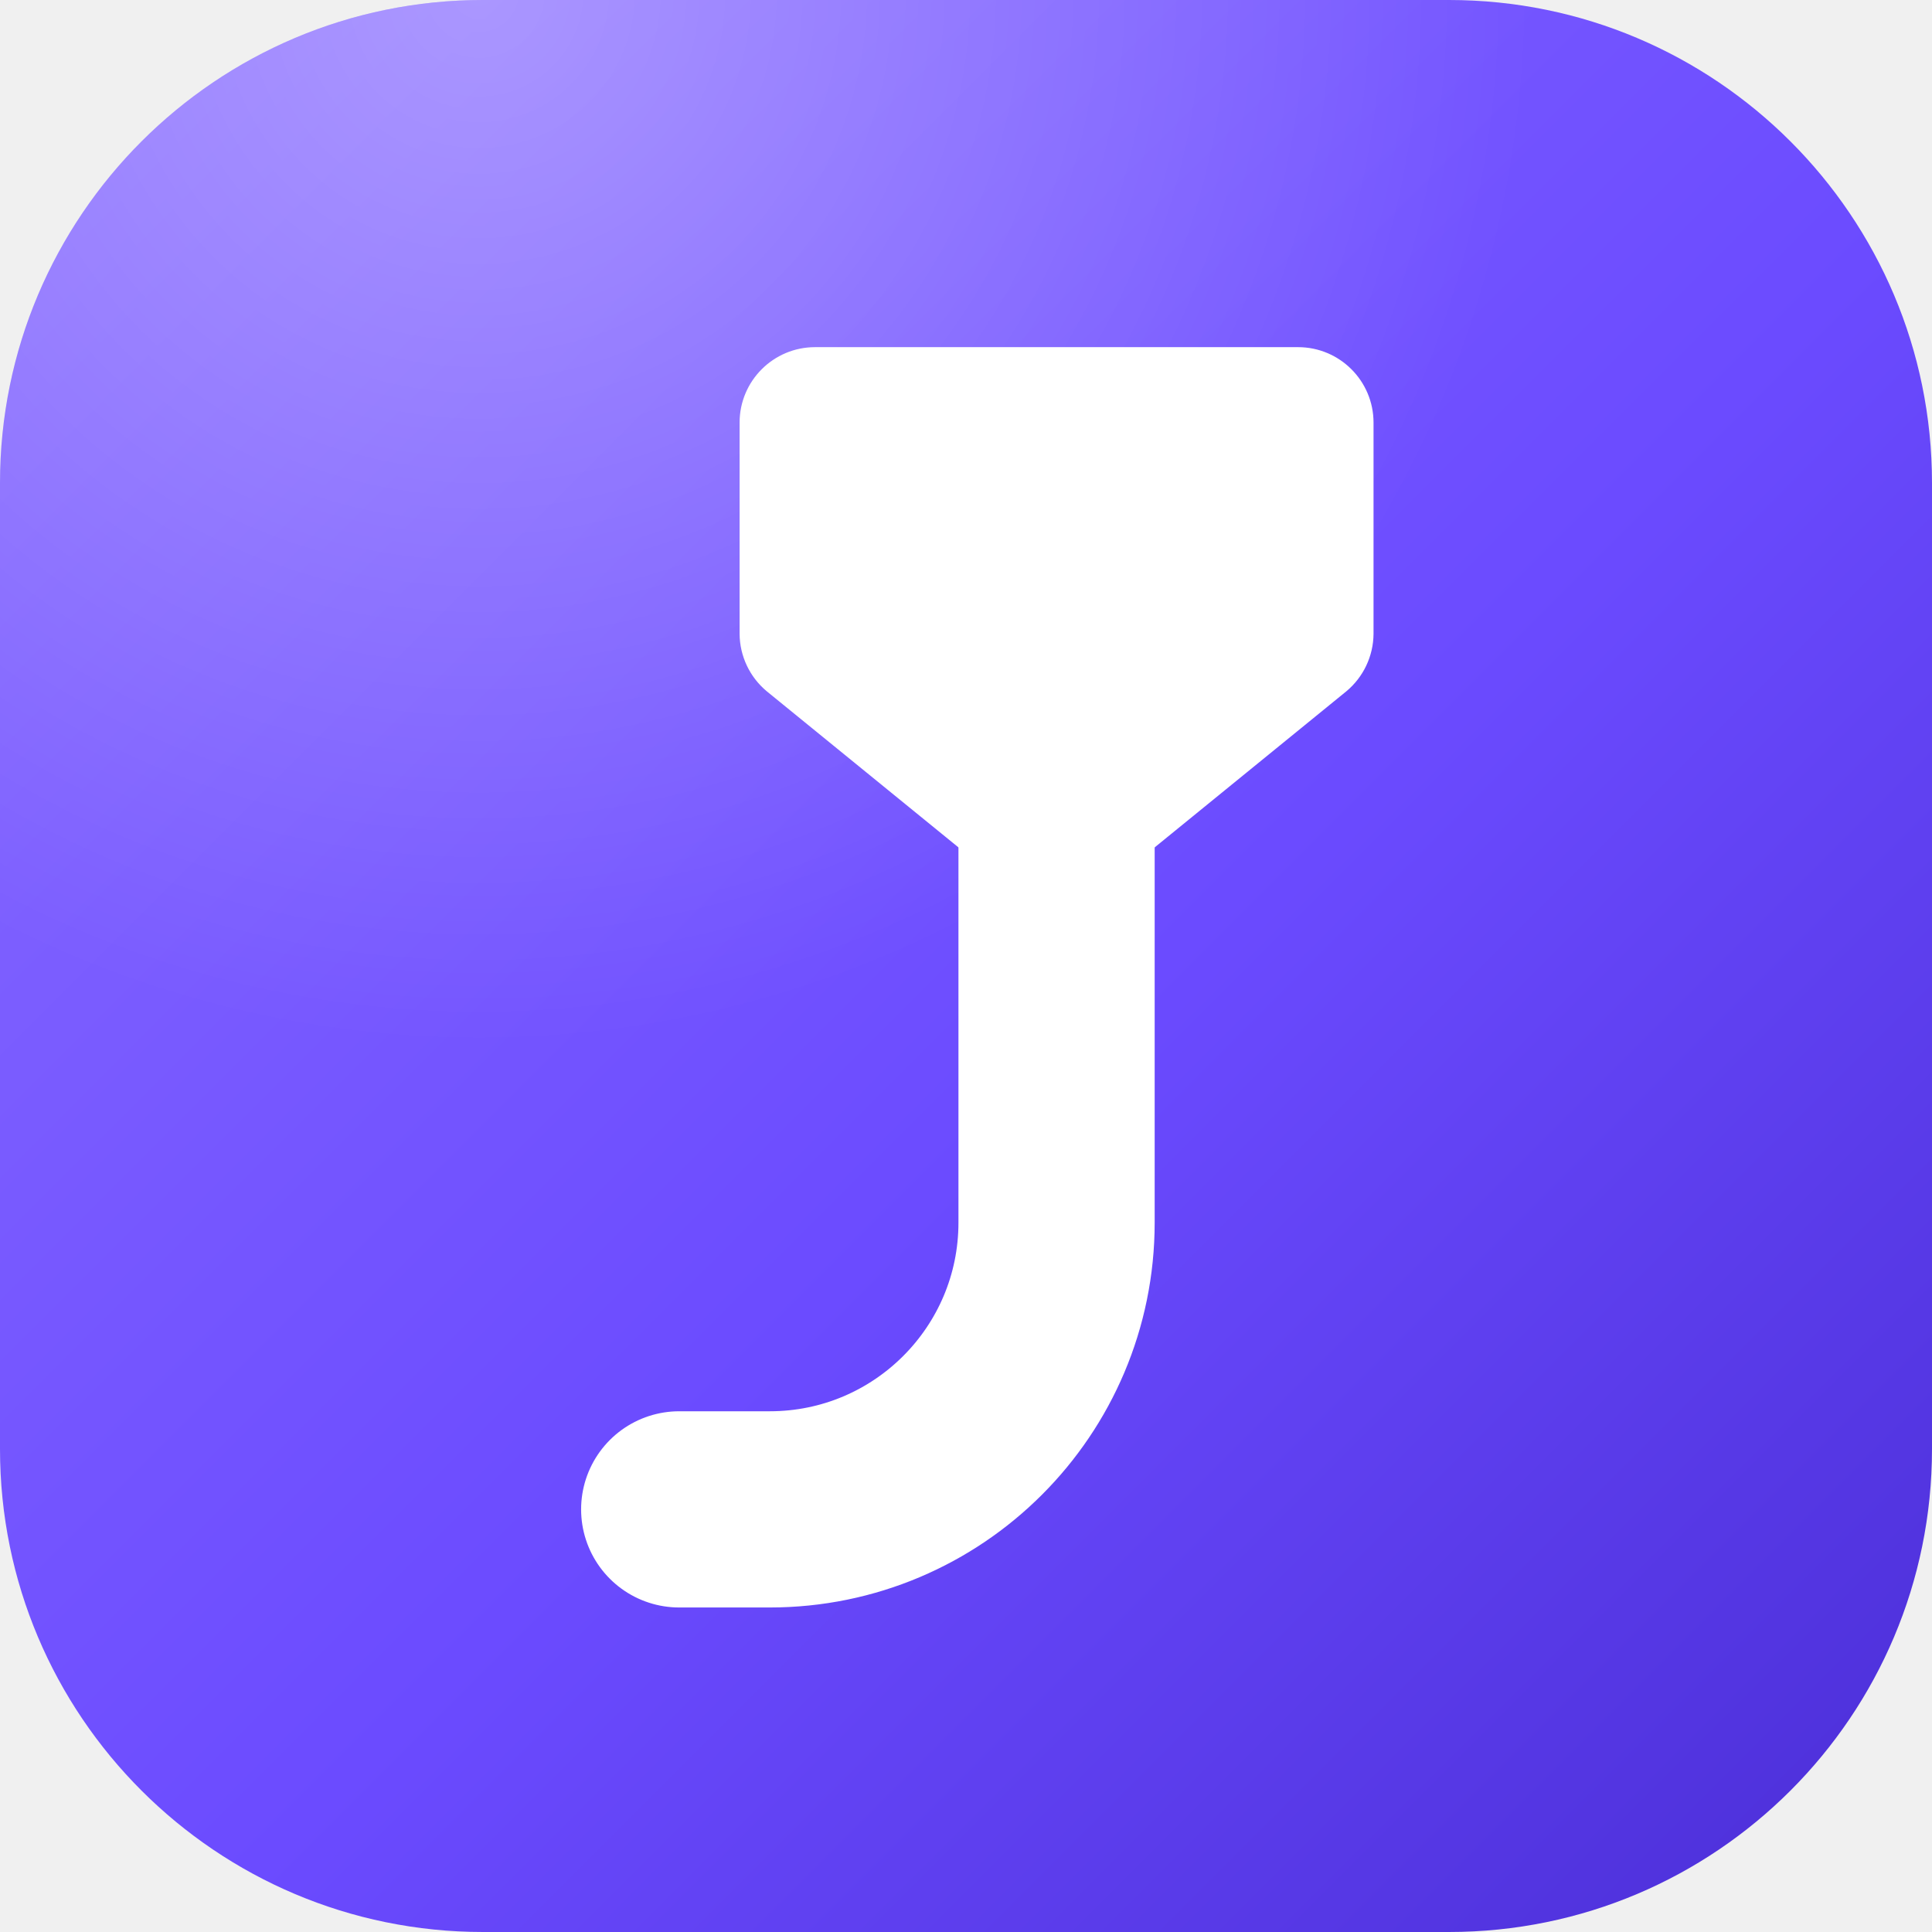
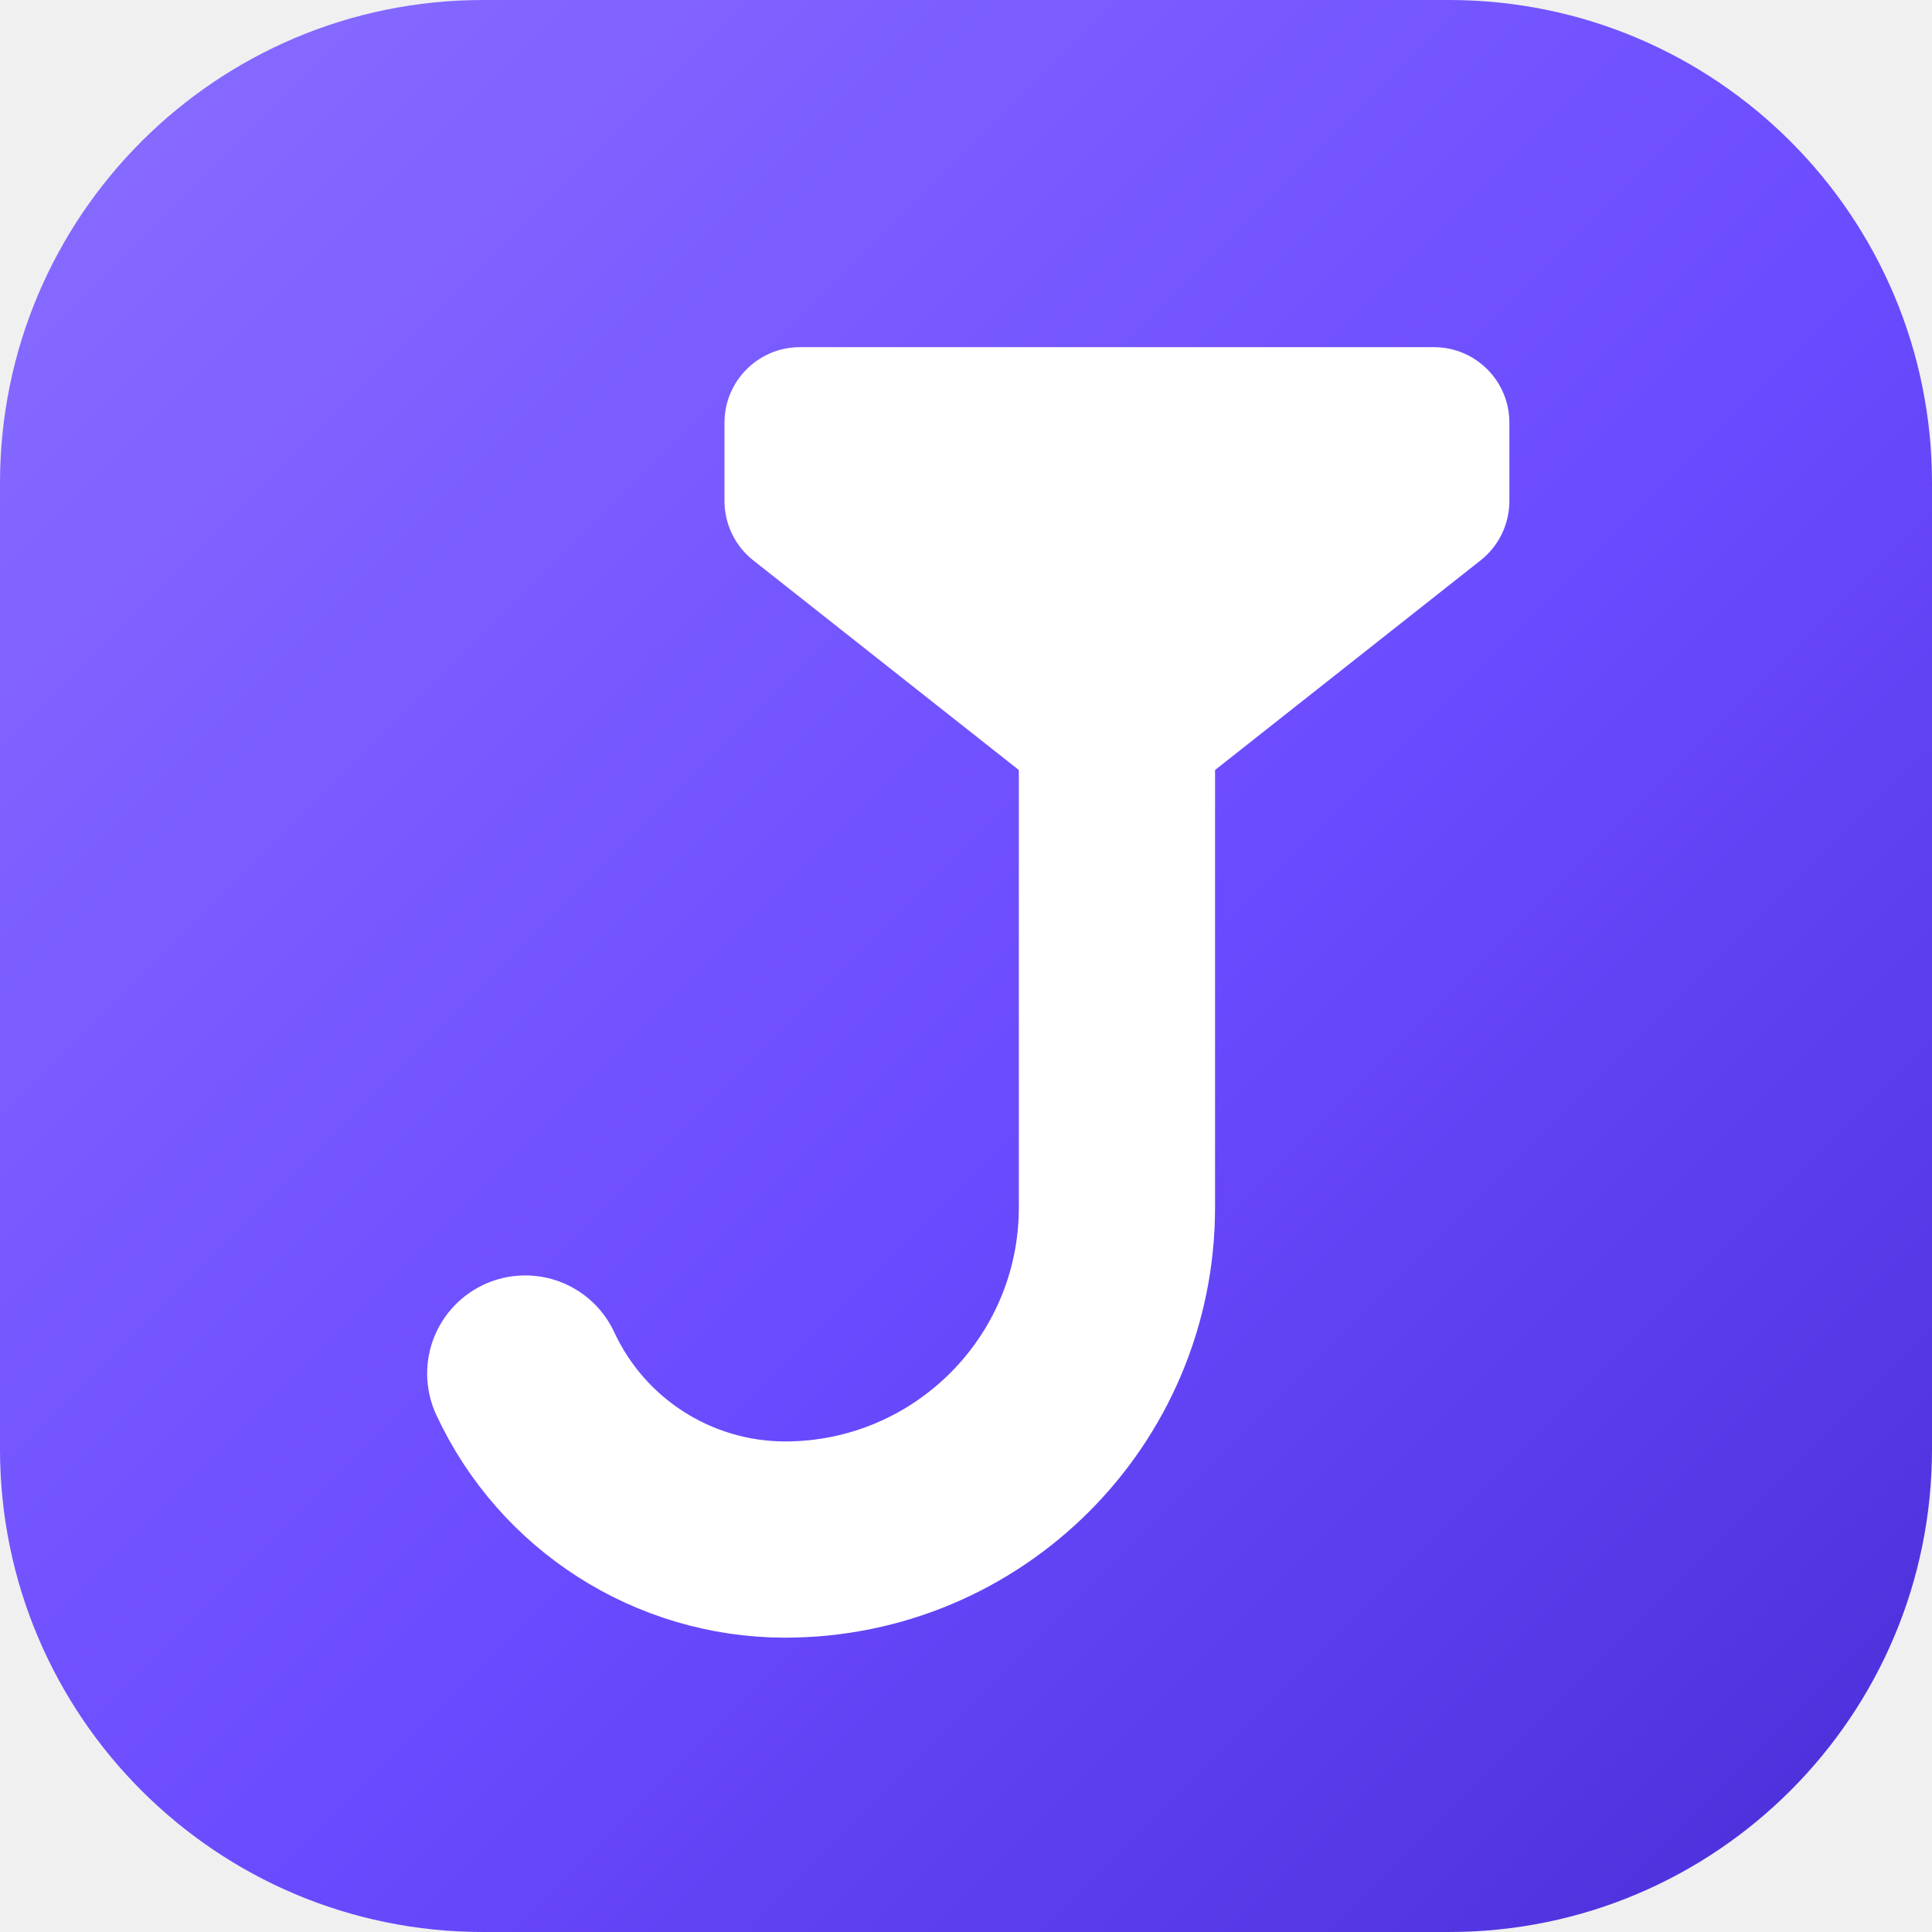
<svg xmlns="http://www.w3.org/2000/svg" viewBox="0 0 64 64">
  <defs>
    <linearGradient id="g" x1="0" y1="0" x2="1" y2="1">
      <stop offset="0" stop-color="#8A6EFF" />
      <stop offset=".55" stop-color="#6B4BFF" />
      <stop offset="1" stop-color="#4A2DD6" />
    </linearGradient>
-     <radialGradient id="h" cx=".25" cy="0" r=".9">
-       <stop offset="0" stop-color="#fff" stop-opacity=".32" />
-       <stop offset=".6" stop-color="#fff" stop-opacity="0" />
-     </radialGradient>
  </defs>
  <rect width="64" height="64" rx="16" fill="url(#g)" />
-   <rect width="64" height="64" rx="16" fill="url(#h)" />
-   <path d="M30 11.5 H44 a2.5 2.5 0 0 1 2.5 2.5 V21 a2.5 2.5 0 0 1 -.9 1.9 L38.6 28.6 a4 4 0 0 1 -5.2 0 L26.4 22.9 a2.5 2.5 0 0 1 -.9 -1.9 V14 a2.5 2.5 0 0 1 2.5 -2.5 Z" fill="#fff" transform="translate(-1 0)" />
-   <path d="M35 27 V40.5 a9.5 9.5 0 0 1 -9.5 9.5 H22.5" stroke="#fff" stroke-width="6.5" stroke-linecap="round" fill="none" />
+   <g transform="translate(-1 1)">
+     <path d="M27.5 10.5 H48.5 a2.5 2.5 0 0 1 2.5 2.5 V15.6 a2.5 2.5 0 0 1 -.95 1.96 L40.5 25.1 a4 4 0 0 1 -5 0 L25.95 17.56 a2.5 2.5 0 0 1 -.95 -1.96 V13 a2.5 2.5 0 0 1 2.5 -2.5 Z" fill="#fff" />
+     <path d="M38 24 V39 a11 11 0 0 1 -11 11 a9.5 9.5 0 0 1 -8.6 -5.5" stroke="#fff" stroke-width="6.5" stroke-linecap="round" stroke-linejoin="round" fill="none" />
+   </g>
</svg>
